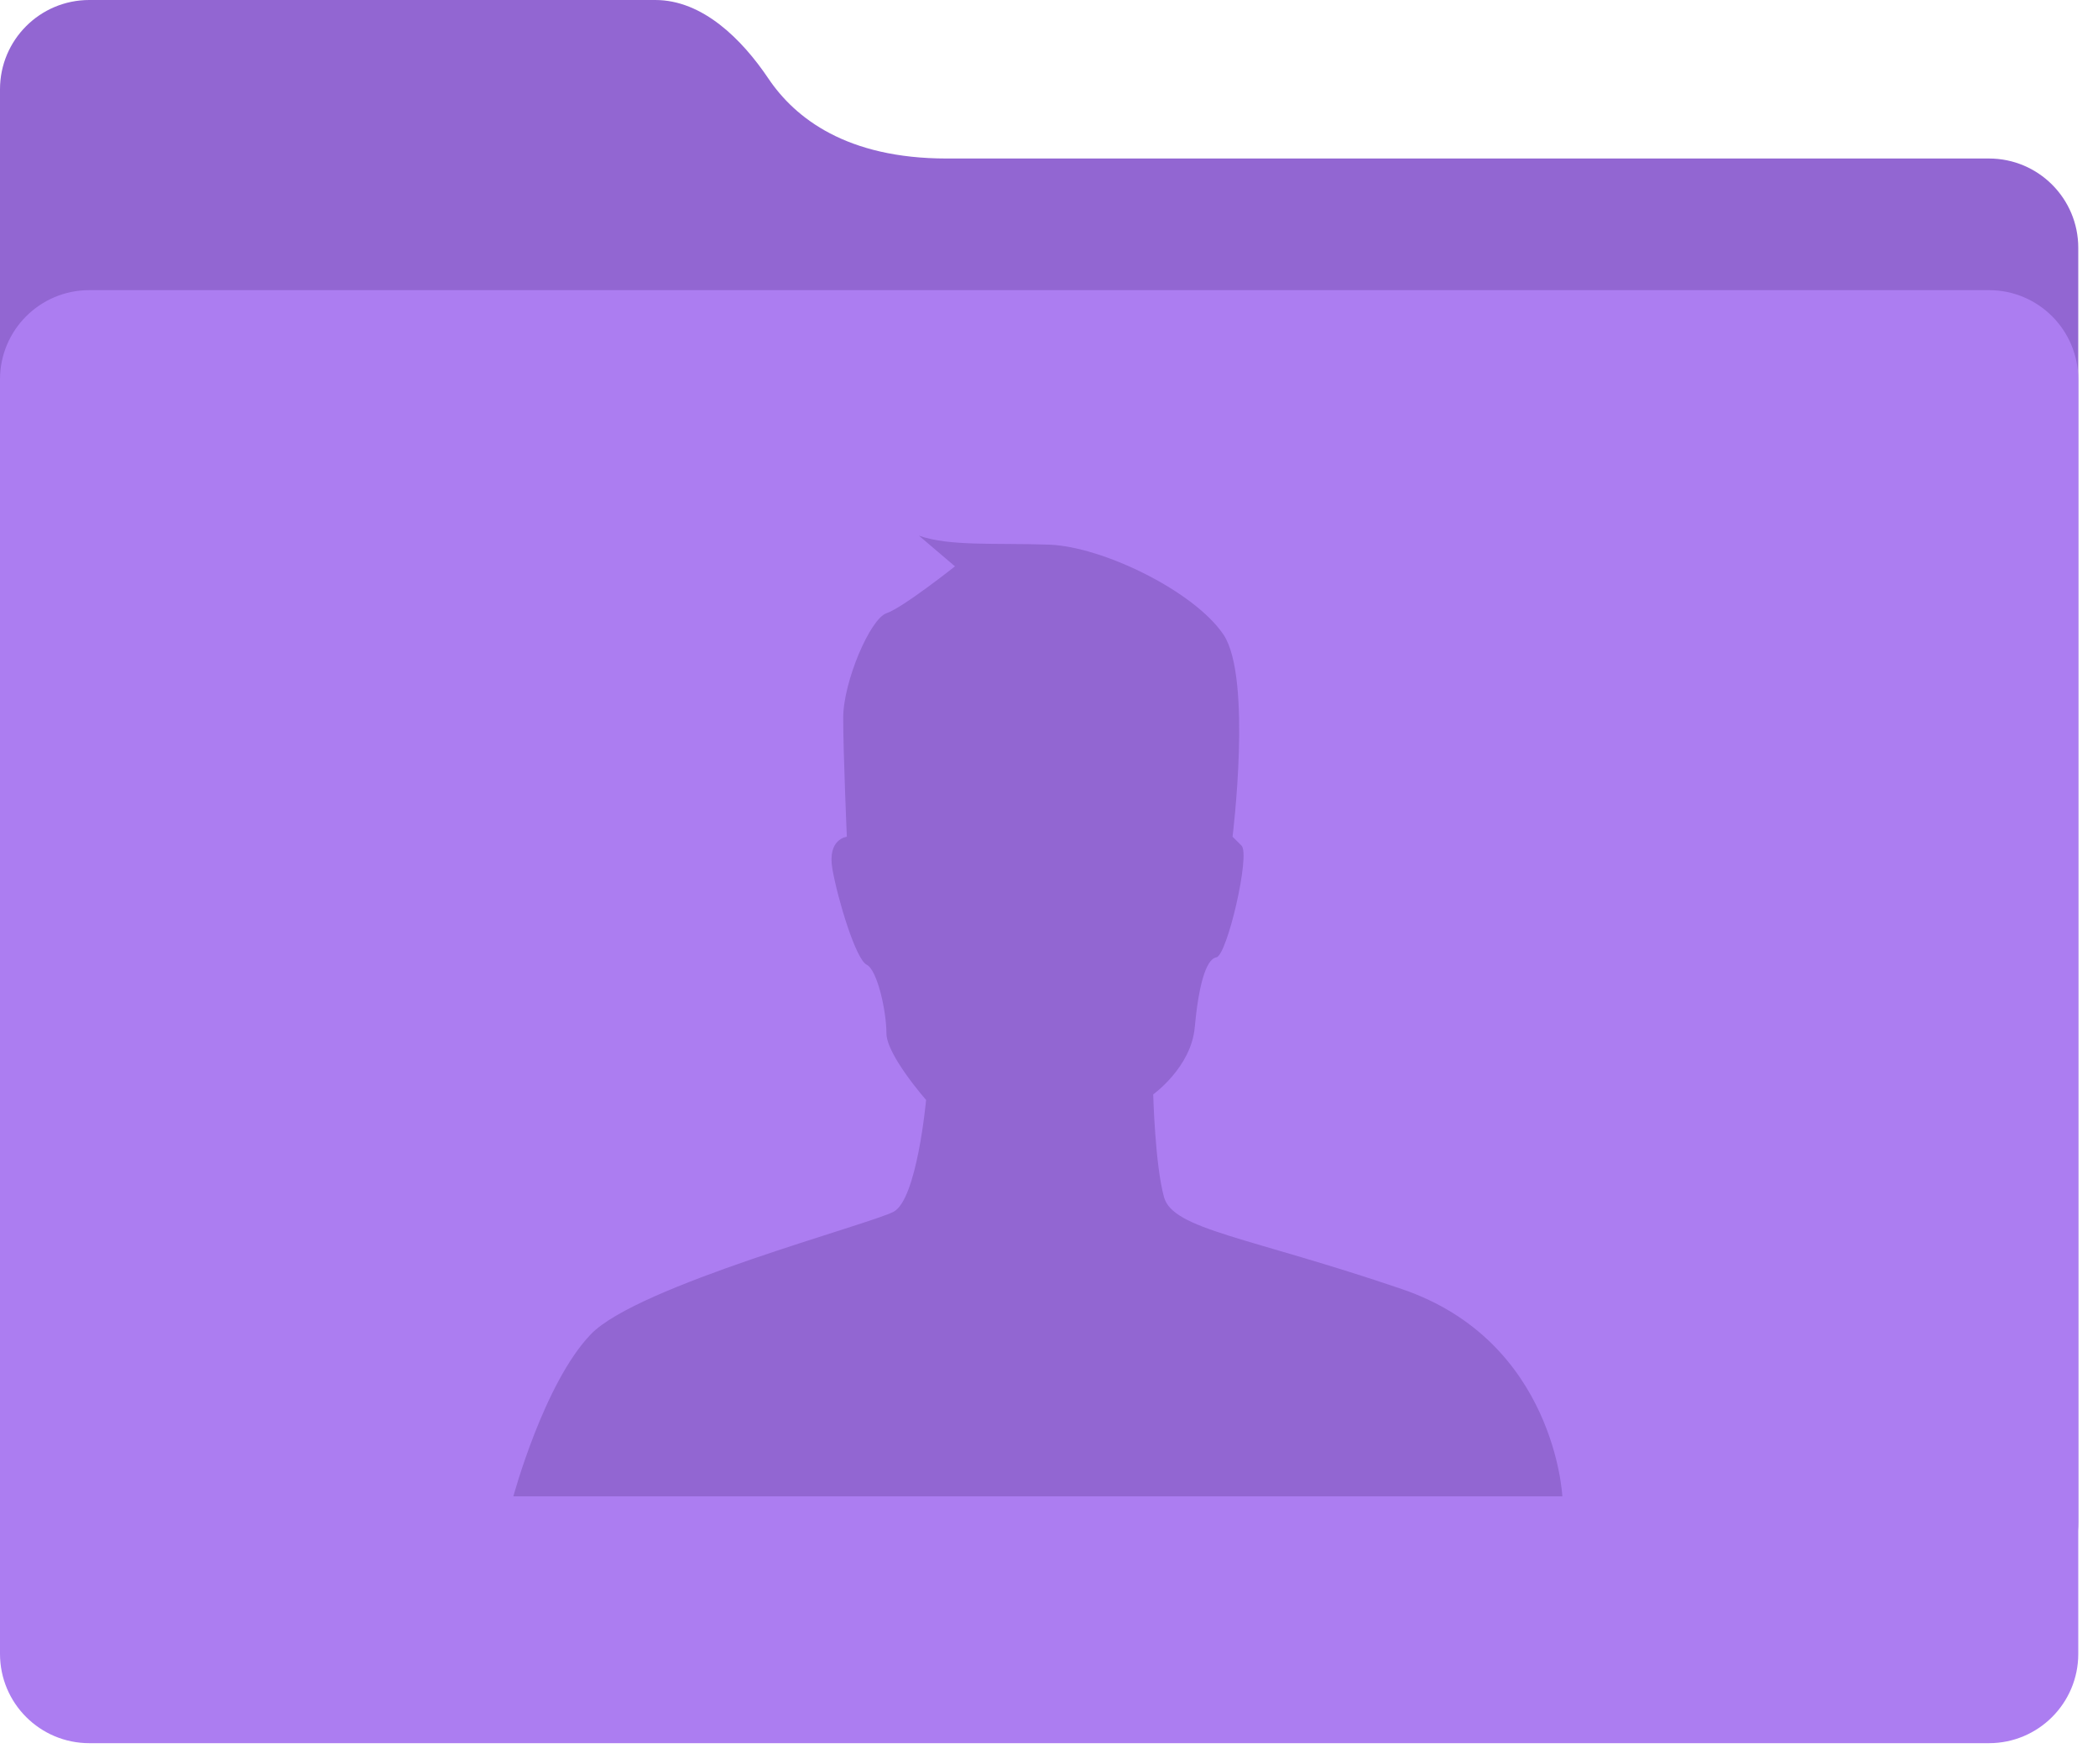
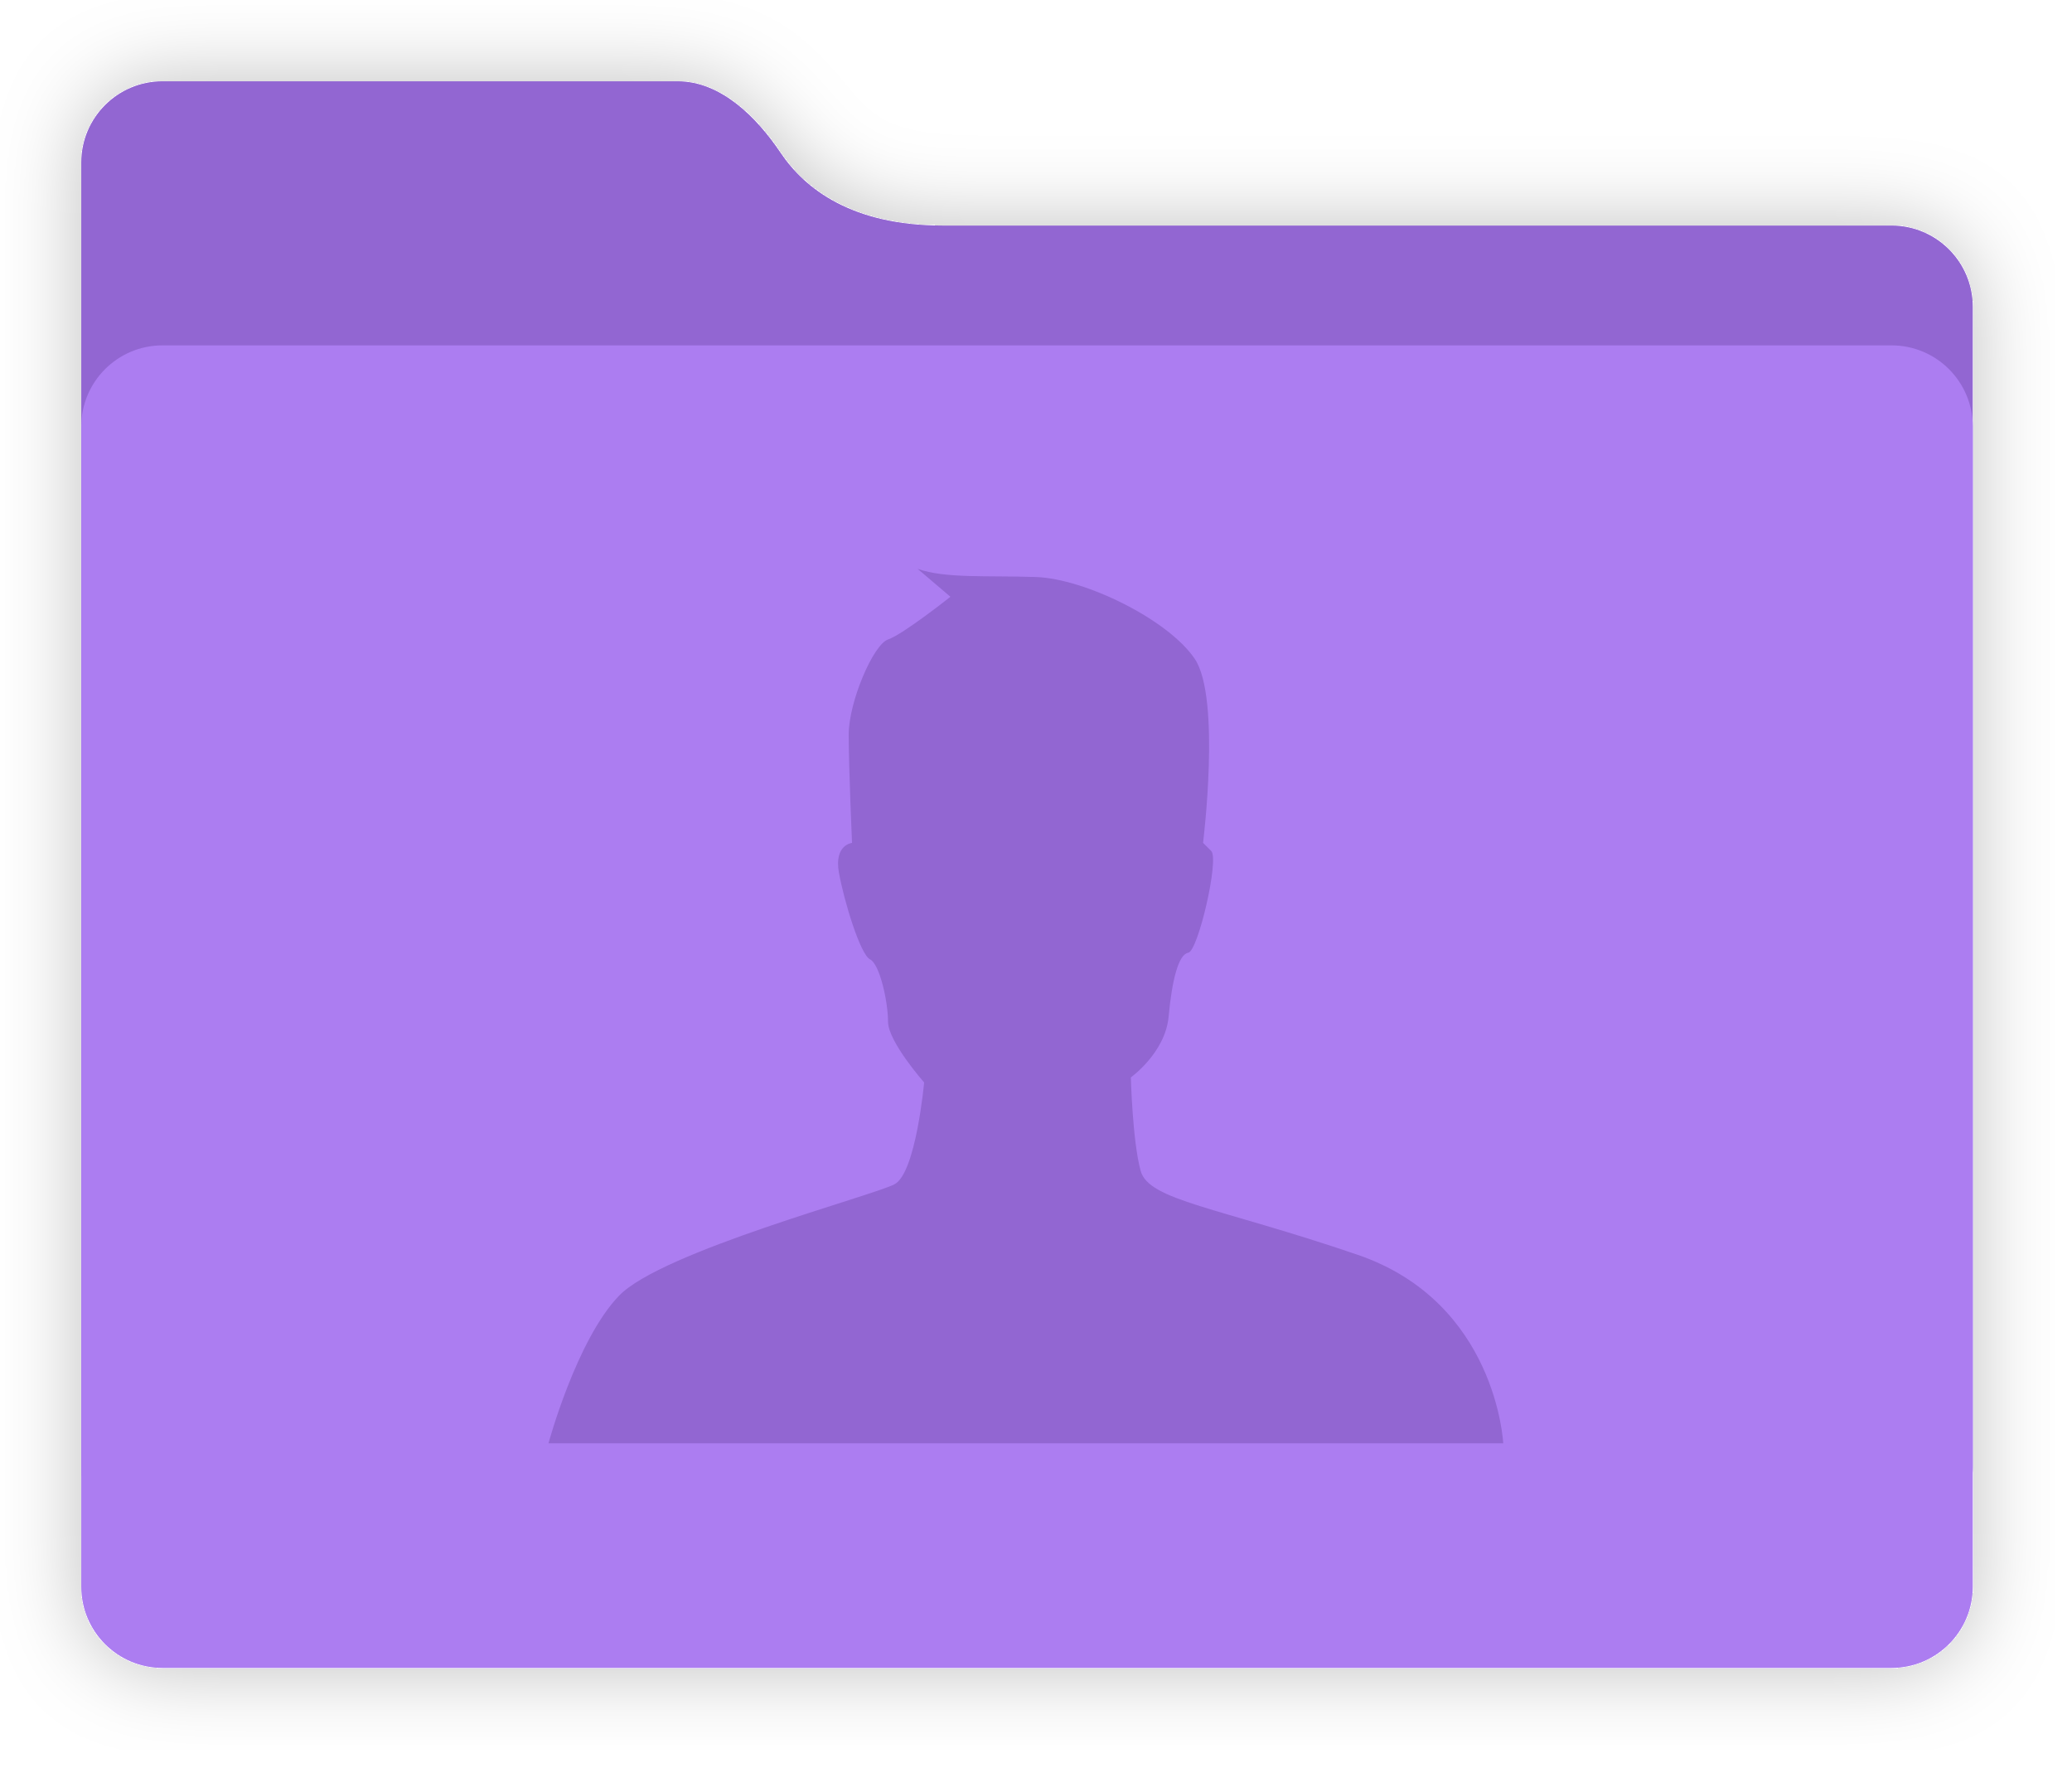
- <svg xmlns="http://www.w3.org/2000/svg" width="94" height="79" viewBox="0 0 94 79" fill="none">
-   <path fill-rule="evenodd" clip-rule="evenodd" d="M4 0C1.791 0 0 1.791 0 4V11.102V44.531V68.204C0 70.413 1.791 72.204 4 72.204H89.116C91.325 72.204 93.116 70.413 93.116 68.204V11.102C93.116 8.893 91.325 7.102 89.116 7.102H42.407C37.947 7.1 35.63 5.304 34.428 3.519C33.243 1.758 31.482 0 29.359 0H4Z" fill="#9266D2" />
-   <rect y="13" width="93.116" height="65.102" rx="4" fill="#AC7DF1" />
-   <path d="M23 67.043H70C70 67.043 69.679 60.096 62.813 57.758C55.948 55.415 52.556 55.094 52.153 53.637C51.751 52.186 51.669 49.033 51.669 49.033C51.669 49.033 53.365 47.821 53.528 46.044C53.691 44.266 54.012 42.972 54.496 42.896C54.98 42.814 56.029 38.292 55.627 37.889L55.224 37.487C55.224 37.487 56.111 30.382 54.822 28.441C53.528 26.506 49.413 24.484 46.989 24.402C44.564 24.321 42.547 24.484 41.172 24L42.787 25.375C42.787 25.375 40.444 27.234 39.721 27.474C38.992 27.718 37.78 30.544 37.78 32.159C37.78 33.774 37.943 37.492 37.943 37.492C37.943 37.492 37.057 37.573 37.296 38.943C37.541 40.318 38.346 42.982 38.83 43.222C39.313 43.461 39.716 45.32 39.716 46.293C39.716 47.265 41.493 49.282 41.493 49.282C41.493 49.282 41.091 53.724 40.042 54.289C38.992 54.854 28.572 57.599 26.474 59.779C24.375 61.959 23 67.047 23 67.047L23 67.043Z" fill="#9266D2" />
+ <svg xmlns="http://www.w3.org/2000/svg" width="102" height="87" viewBox="0 0 102 87" fill="none">
+   <g filter="url(#filter0_d_124_2)">
+     <path fill-rule="evenodd" clip-rule="evenodd" d="M8 4C5.791 4 4 5.791 4 8V15.102V48.531V72.204C4 74.413 5.791 76.204 8 76.204H93.116C95.325 76.204 97.116 74.413 97.116 72.204V15.102C97.116 12.893 95.325 11.102 93.116 11.102H46.407C41.947 11.1 39.63 9.304 38.428 7.519C37.243 5.758 35.482 4 33.359 4H8Z" fill="#9266D2" />
+     <rect x="4" y="17" width="93.116" height="65.102" rx="4" fill="#AC7DF1" />
+     <path d="M27 71.043H74C74 71.043 73.679 64.096 66.814 61.758C59.948 59.415 56.556 59.094 56.153 57.637C55.751 56.186 55.669 53.033 55.669 53.033C55.669 53.033 57.365 51.821 57.528 50.044C57.691 48.266 58.012 46.972 58.496 46.896C58.98 46.814 60.029 42.292 59.627 41.889L59.224 41.487C59.224 41.487 60.111 34.382 58.822 32.441C57.528 30.506 53.413 28.484 50.989 28.402C48.564 28.321 46.547 28.484 45.172 28L46.787 29.375C46.787 29.375 44.444 31.234 43.721 31.474C42.992 31.718 41.78 34.544 41.78 36.159C41.78 37.774 41.943 41.492 41.943 41.492C41.943 41.492 41.057 41.573 41.296 42.943C41.541 44.318 42.346 46.982 42.83 47.222C43.313 47.461 43.716 49.32 43.716 50.293C43.716 51.265 45.493 53.282 45.493 53.282C45.493 53.282 45.091 57.724 44.042 58.289C42.992 58.854 32.572 61.599 30.474 63.779C28.375 65.959 27 71.047 27 71.047L27 71.043Z" fill="#9266D2" />
+   </g>
+   <defs>
+     <filter id="filter0_d_124_2" x="0" y="0" width="101.115" height="86.102" filterUnits="userSpaceOnUse" color-interpolation-filters="sRGB">
+       <feFlood flood-opacity="0" result="BackgroundImageFix" />
+       <feColorMatrix in="SourceAlpha" type="matrix" values="0 0 0 0 0 0 0 0 0 0 0 0 0 0 0 0 0 0 127 0" result="hardAlpha" />
+       <feOffset />
+       <feGaussianBlur stdDeviation="2" />
+       <feComposite in2="hardAlpha" operator="out" />
+       <feColorMatrix type="matrix" values="0 0 0 0 0 0 0 0 0 0 0 0 0 0 0 0 0 0 0.25 0" />
+       <feBlend mode="normal" in2="BackgroundImageFix" result="effect1_dropShadow_124_2" />
+       <feBlend mode="normal" in="SourceGraphic" in2="effect1_dropShadow_124_2" result="shape" />
+     </filter>
+   </defs>
</svg>
